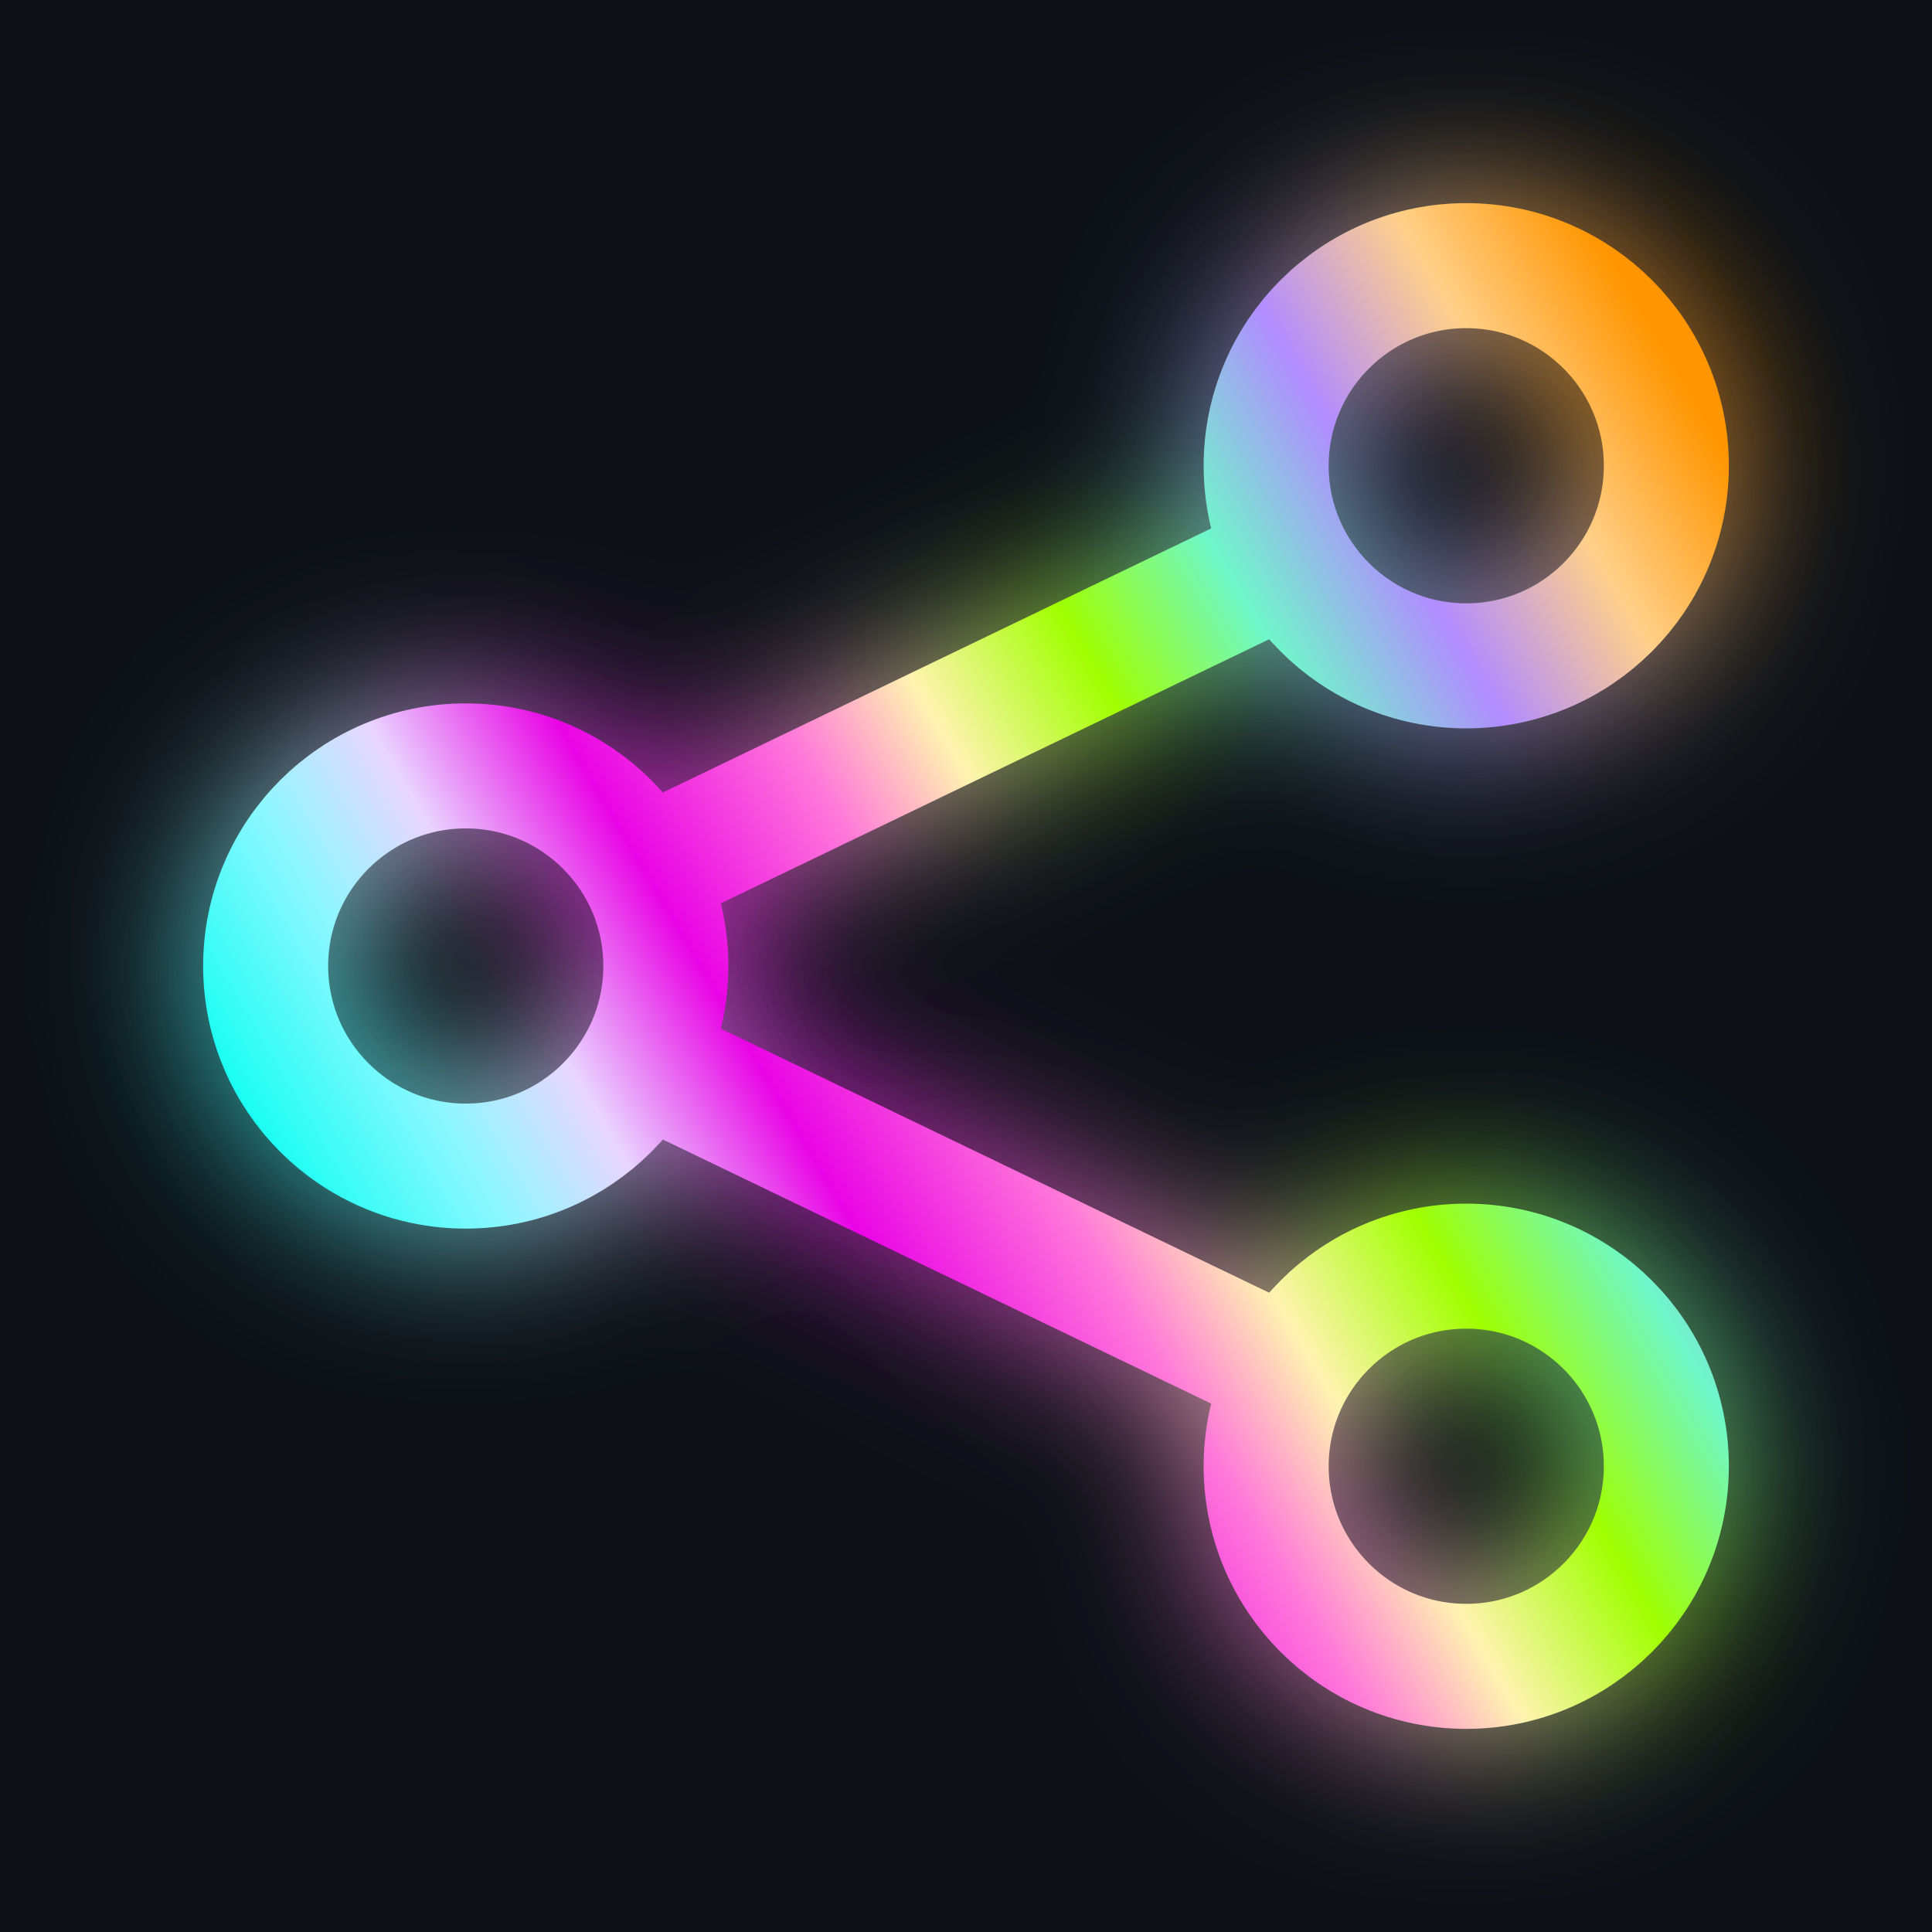
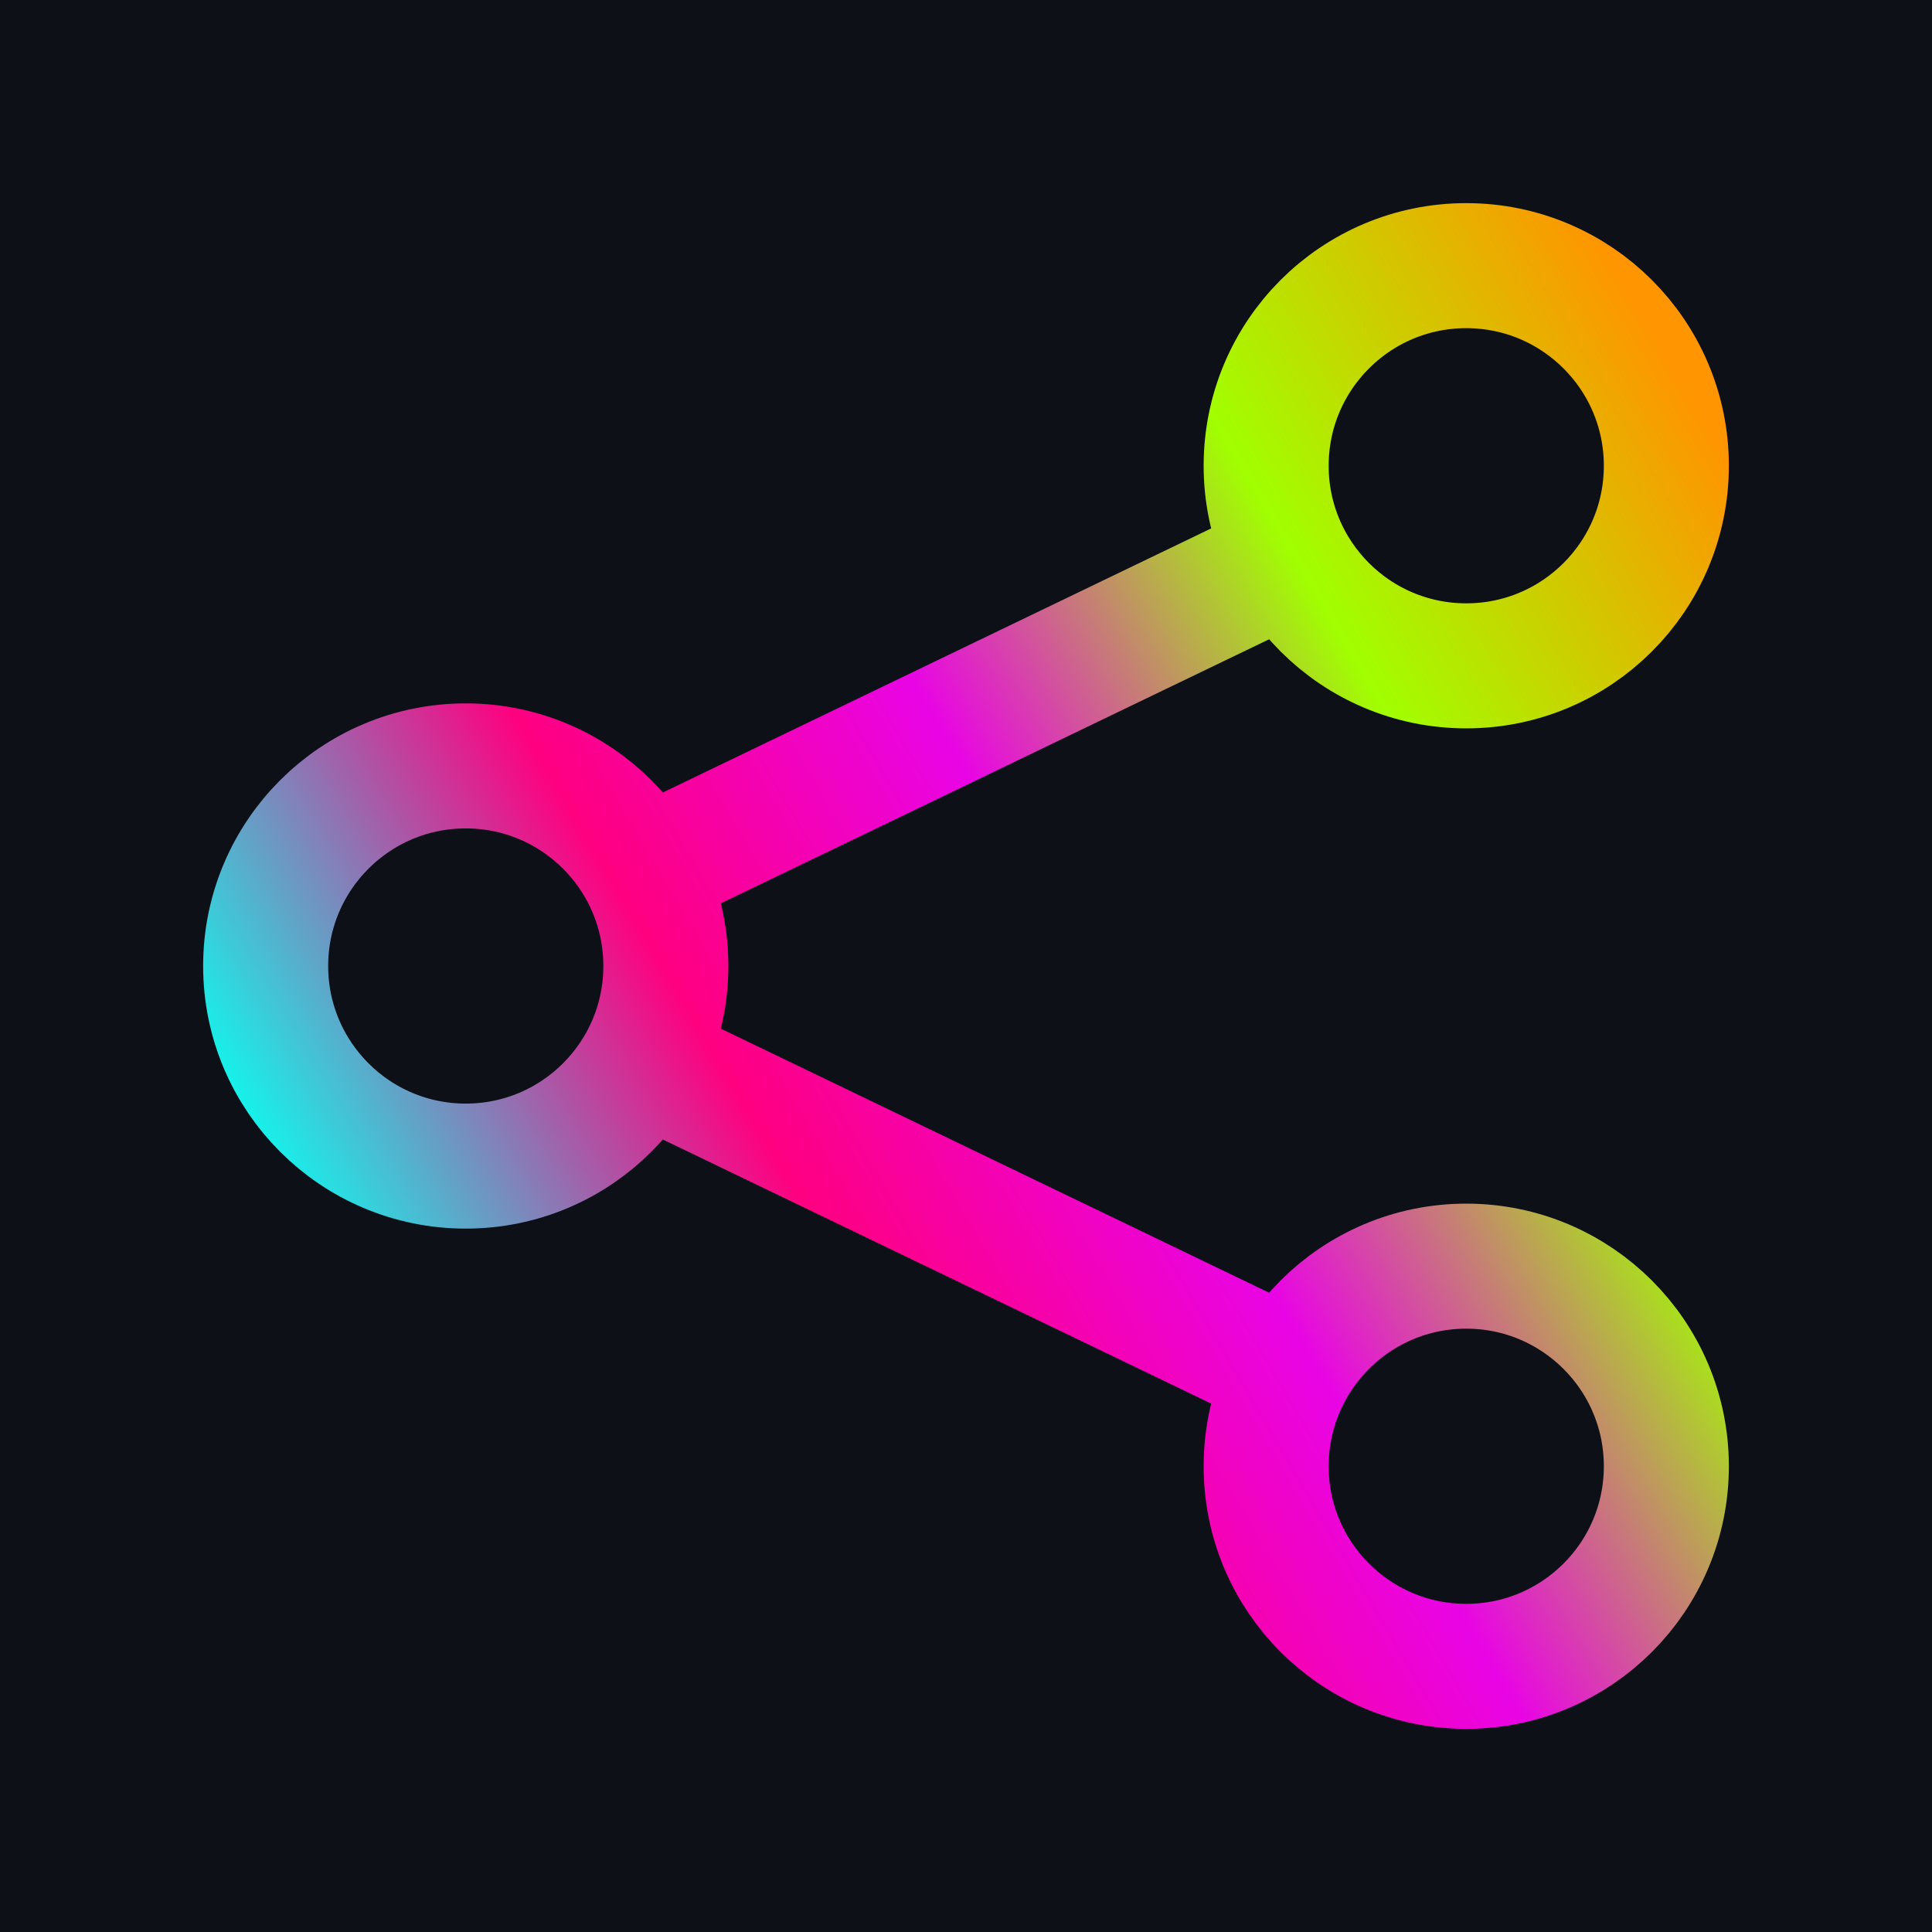
- <svg xmlns="http://www.w3.org/2000/svg" xmlns:xlink="http://www.w3.org/1999/xlink" viewBox="0 0 14 14" width="14" height="14" version="1.1" id="svg4">
+ <svg xmlns="http://www.w3.org/2000/svg" viewBox="0 0 14 14" width="14" height="14" version="1.1" id="svg4">
  <defs id="defs4">
-     <linearGradient id="holo" gradientUnits="userSpaceOnUse" x1="1.9" y1="8.6" x2="12.1" y2="2.6">
+     <linearGradient id="irid" gradientUnits="userSpaceOnUse" x1="1.9" y1="8.6" x2="12.1" y2="2.6">
      <stop offset="0" stop-color="#09FFF0" />
-       <stop offset="0.12" stop-color="#8ff7ff" />
-       <stop offset="0.20" stop-color="#e9d5ff" />
-       <stop offset="0.30" stop-color="#E904E5" />
-       <stop offset="0.42" stop-color="#ff7ad9" />
-       <stop offset="0.50" stop-color="#fff3b0" />
-       <stop offset="0.60" stop-color="#a1ff00" />
-       <stop offset="0.70" stop-color="#6ff7c9" />
-       <stop offset="0.80" stop-color="#b18cff" />
-       <stop offset="0.90" stop-color="#ffd08a" />
+       <stop offset="0.28" stop-color="#ff0080" />
+       <stop offset="0.5" stop-color="#E904E5" />
+       <stop offset="0.74" stop-color="#a1ff00" />
      <stop offset="1" stop-color="#ff9500" />
    </linearGradient>
-     <filter id="halo" x="-40%" y="-40%" width="180%" height="180%">
-       <feGaussianBlur stdDeviation="0.55" />
-     </filter>
-     <g id="mark">
-       <circle cx="10.625" cy="3.375" r="1.45" fill="none" stroke="url(#holo)" style="stroke-width:0.906;stroke-linecap:butt;stroke-dasharray:none" />
-       <circle cx="10.625" cy="10.625" r="1.45" fill="none" stroke="url(#holo)" style="stroke-width:0.906;stroke-linecap:butt;stroke-dasharray:none" />
-       <circle cx="3.375" cy="7" r="1.45" fill="none" stroke="url(#holo)" style="stroke-width:0.906;stroke-linecap:butt;stroke-dasharray:none" />
-       <line x1="9.447" y1="4.009" x2="4.553" y2="6.366" stroke="url(#holo)" style="stroke-width:0.906;stroke-linecap:butt;stroke-dasharray:none" />
-       <line x1="4.553" y1="7.634" x2="9.447" y2="9.991" stroke="url(#holo)" style="stroke-width:0.906;stroke-linecap:butt;stroke-dasharray:none" />
-     </g>
  </defs>
  <rect width="14" height="14" fill="#0d1117" id="rect1" />
-   <use xlink:href="#mark" href="#mark" filter="url(#halo)" opacity="0.85" />
-   <use xlink:href="#mark" href="#mark" />
+   <circle cx="10.625" cy="3.375" r="1.45" fill="none" stroke="url(#irid)" stroke-width="2" stroke-linecap="round" stroke-linejoin="round" id="circle1" style="stroke-width:0.906;stroke-linecap:butt;stroke-dasharray:none" />
+   <circle cx="10.625" cy="10.625" r="1.45" fill="none" stroke="url(#irid)" stroke-width="2" stroke-linecap="round" stroke-linejoin="round" id="circle2" style="stroke-width:0.906;stroke-linecap:butt;stroke-dasharray:none" />
+   <circle cx="3.375" cy="7" r="1.45" fill="none" stroke="url(#irid)" stroke-width="2" stroke-linecap="round" stroke-linejoin="round" id="circle3" style="stroke-width:0.906;stroke-linecap:butt;stroke-dasharray:none" />
+   <line x1="9.447" y1="4.009" x2="4.553" y2="6.366" stroke="url(#irid)" stroke-width="2" stroke-linecap="round" id="line3" style="stroke-width:0.906;stroke-linecap:butt;stroke-dasharray:none" />
+   <line x1="4.553" y1="7.634" x2="9.447" y2="9.991" stroke="url(#irid)" stroke-width="2" stroke-linecap="round" id="line4" style="stroke-width:0.906;stroke-linecap:butt;stroke-dasharray:none" />
</svg>
